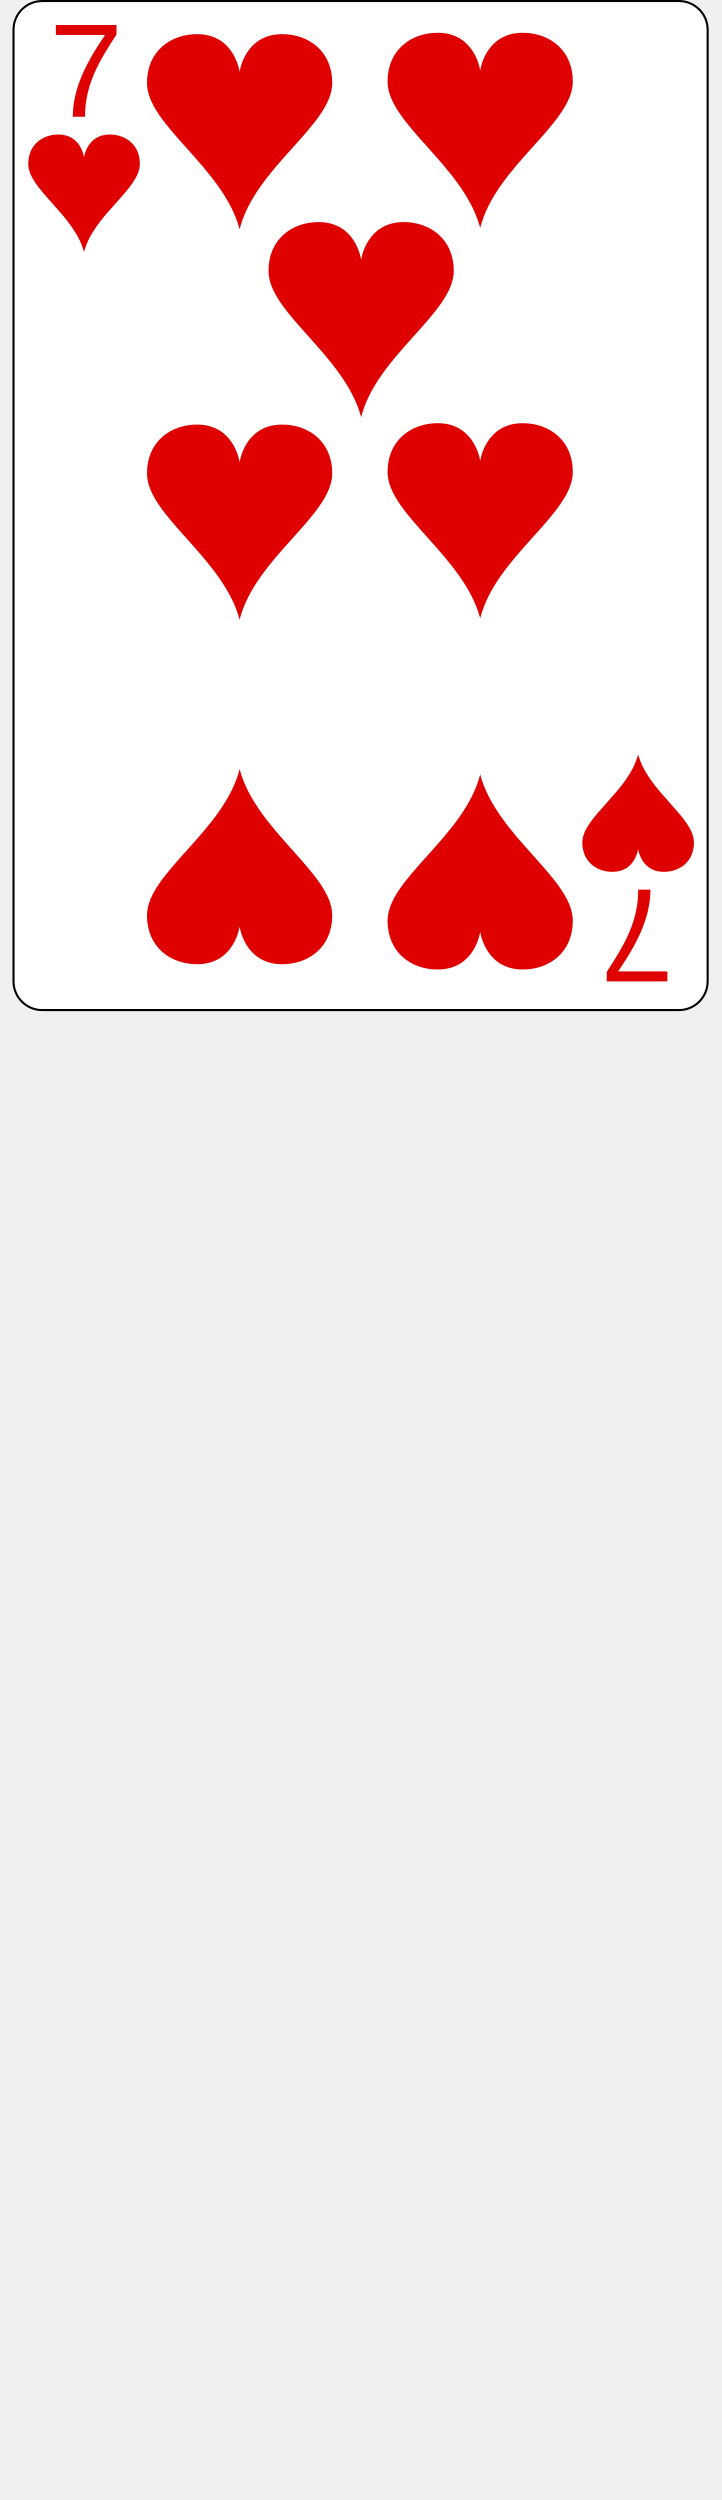
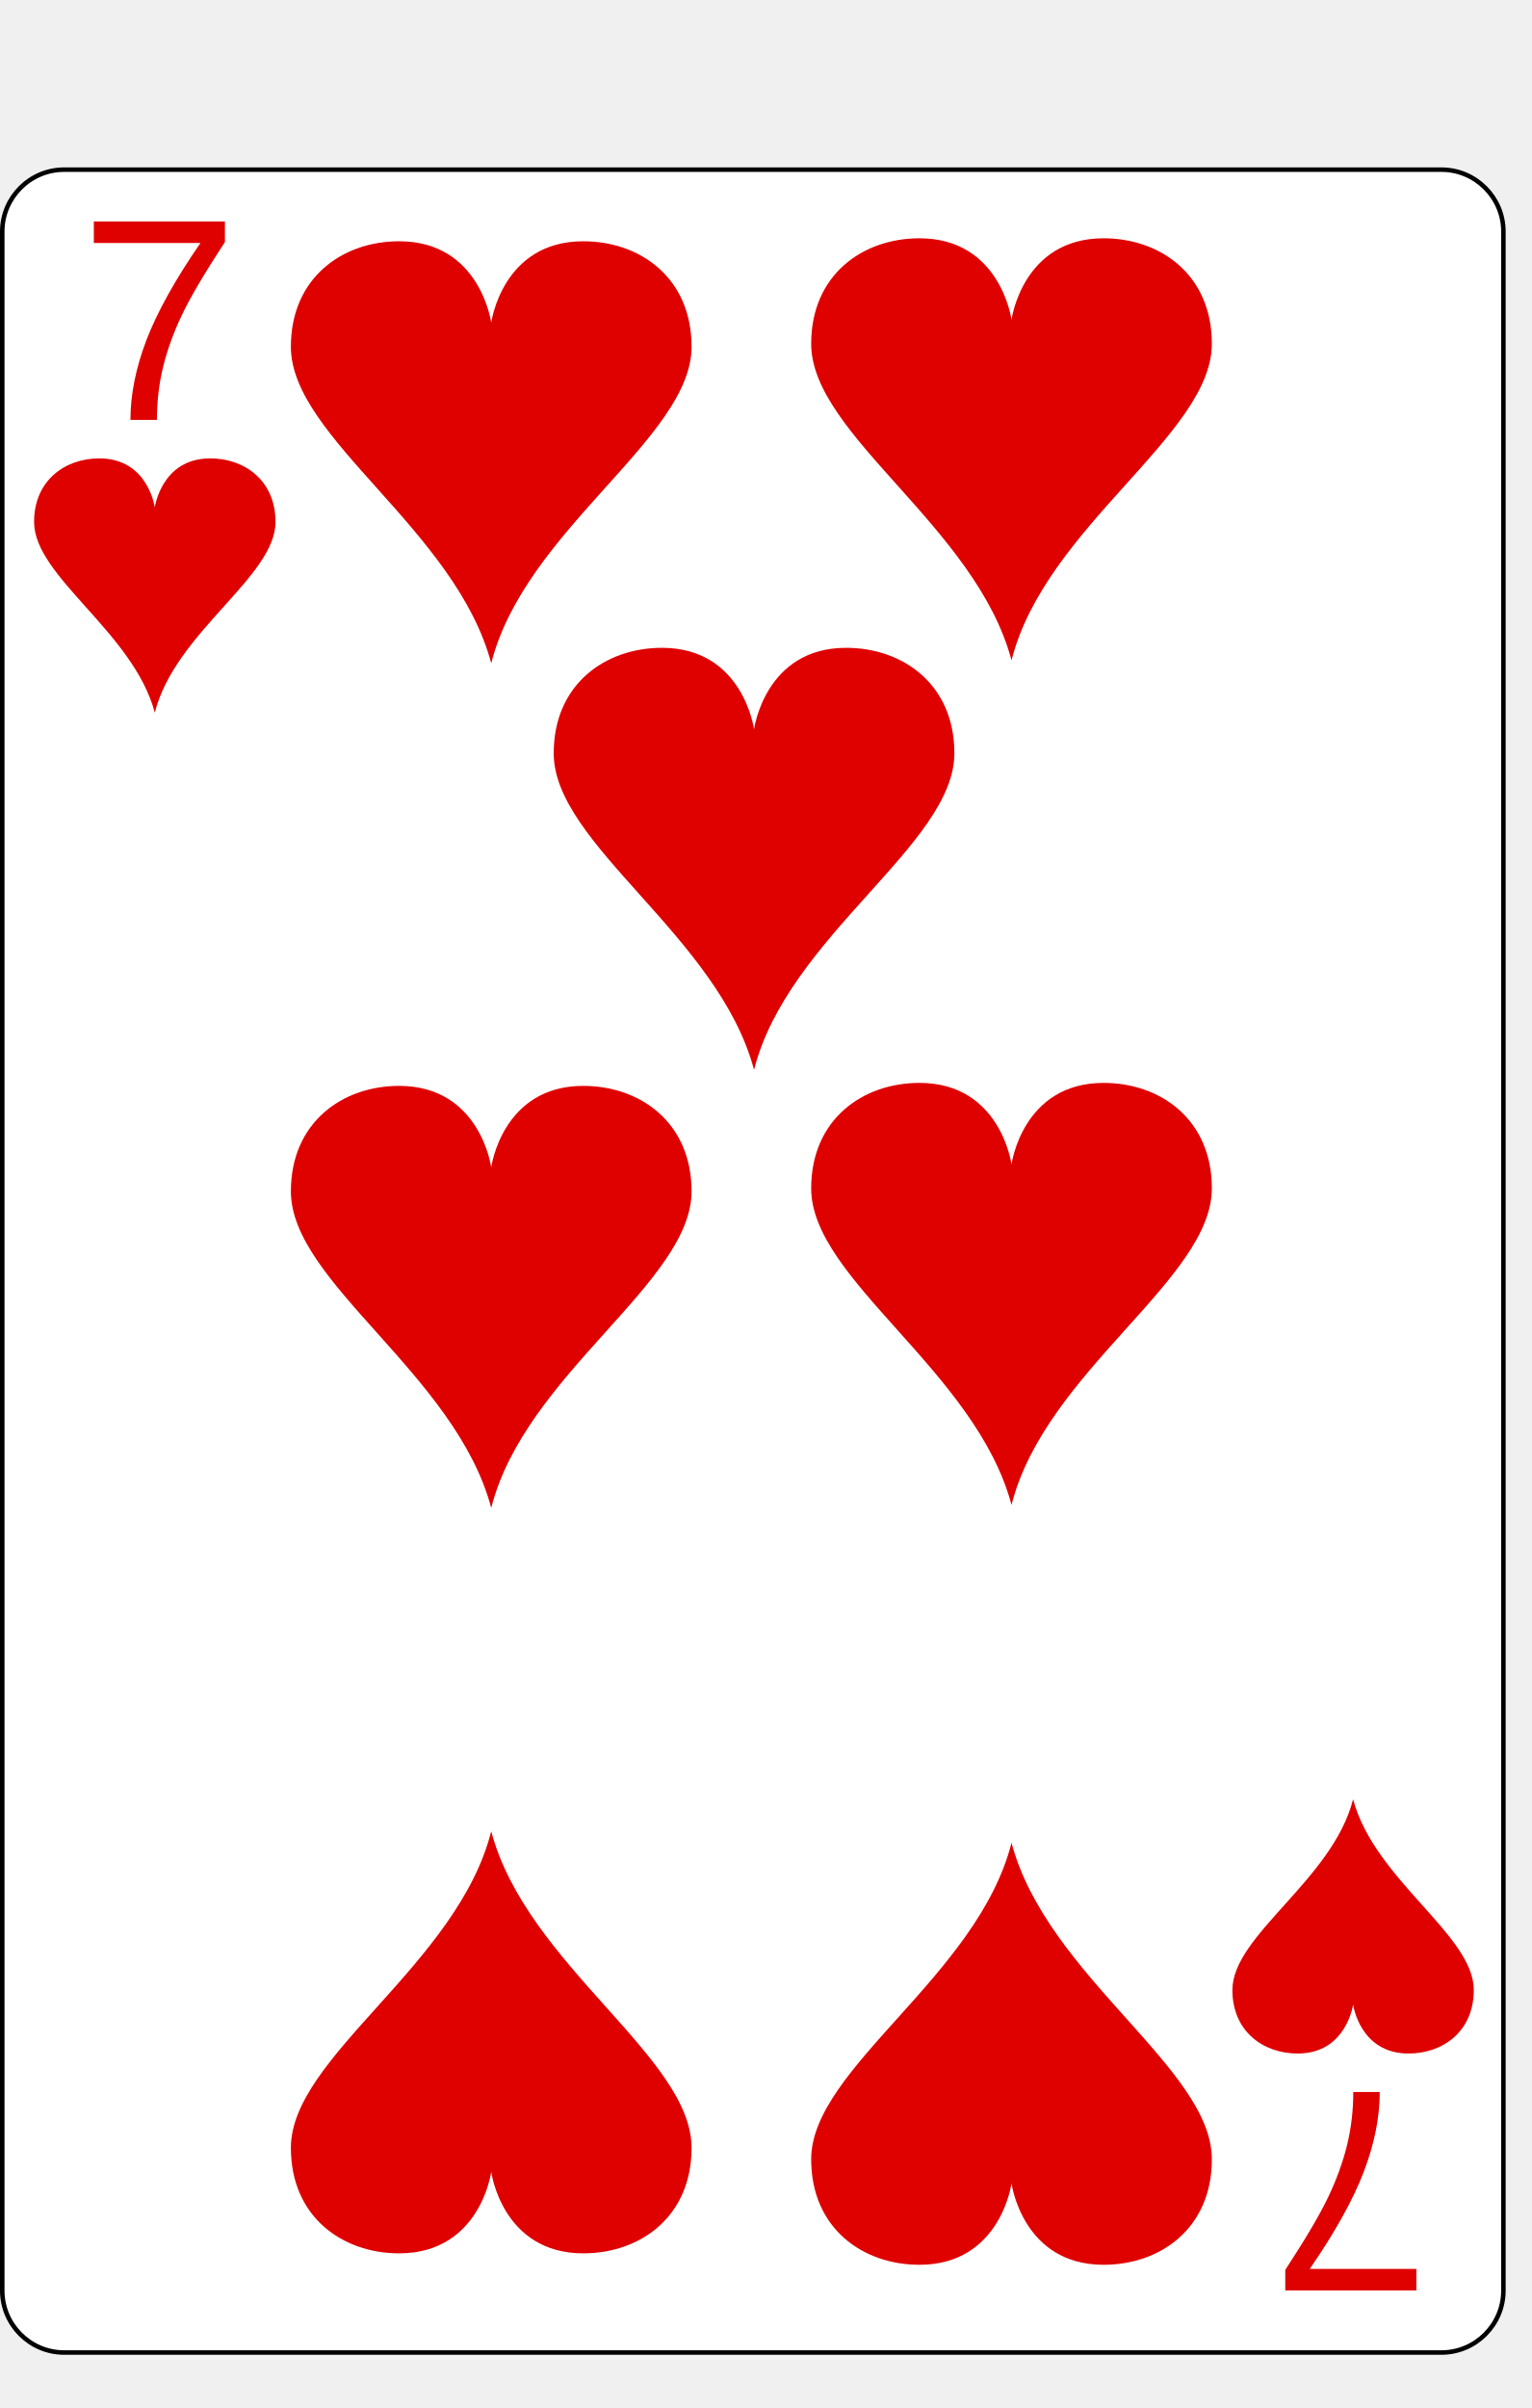
- <svg xmlns="http://www.w3.org/2000/svg" xmlns:xlink="http://www.w3.org/1999/xlink" width="70pt" height="242.667pt" viewBox="0 0 167.087 600" xml:space="preserve" id="svg2" version="1.1">
+ <svg xmlns="http://www.w3.org/2000/svg" xmlns:xlink="http://www.w3.org/1999/xlink" width="70pt" height="110pt" viewBox="0 0 170 230" xml:space="preserve" id="svg2" version="1.1">
  <defs id="defs41">
    <radialGradient xlink:href="#linearGradient3773" id="radialGradient3781" cx="-0.158" cy="-8.835" fx="-0.158" fy="-8.835" r="8" gradientTransform="matrix(-1.584269,-0.02349808,0.03071979,-2.477574,-0.2485638,-26.71351)" gradientUnits="userSpaceOnUse" />
    <linearGradient id="linearGradient3773">
      <stop style="stop-color:#000000;stop-opacity:1;" offset="0" id="stop3775" />
      <stop style="stop-color:#000000;stop-opacity:0.649;" offset="1" id="stop3777" />
    </linearGradient>
    <radialGradient xlink:href="#linearGradient3773" id="radialGradient3957" cx="-0.158" cy="-8.835" fx="-0.158" fy="-8.835" r="8" gradientTransform="matrix(-1.584269,-0.02349808,0.03071979,-2.477574,-0.2485638,-26.71351)" gradientUnits="userSpaceOnUse" />
    <linearGradient id="linearGradient3959">
      <stop style="stop-color:#000000;stop-opacity:1;" offset="0" id="stop3961" />
      <stop style="stop-color:#000000;stop-opacity:0.649;" offset="1" id="stop3963" />
    </linearGradient>
    <radialGradient r="81.903" fy="509.476" fx="168.025" cy="509.476" cx="168.025" gradientTransform="matrix(1.25656,-0.7774064,0.3366382,0.5361257,-221.2021,359.2426)" gradientUnits="userSpaceOnUse" id="radialGradient3975" xlink:href="#linearGradient3784-4" />
    <linearGradient id="linearGradient3784-4">
      <stop style="stop-color:#ffffff;stop-opacity:0.435;" offset="0" id="stop3786-8" />
      <stop style="stop-color:#000000;stop-opacity:0;" offset="1" id="stop3788-6" />
    </linearGradient>
    <radialGradient xlink:href="#linearGradient3784-4-5" id="radialGradient3929" gradientUnits="userSpaceOnUse" gradientTransform="matrix(1.25656,-0.7774064,0.3366382,0.5361257,-221.2021,359.2426)" cx="168.025" cy="509.476" fx="168.025" fy="509.476" r="81.903" />
    <linearGradient id="linearGradient3784-4-5">
      <stop style="stop-color:#ffffff;stop-opacity:0.489;" offset="0" id="stop3786-8-0" />
      <stop style="stop-color:#000000;stop-opacity:0;" offset="1" id="stop3788-6-3" />
    </linearGradient>
    <radialGradient xlink:href="#linearGradient3784-4-1" id="radialGradient3927" gradientUnits="userSpaceOnUse" gradientTransform="matrix(1.25656,-0.7774064,0.3366382,0.5361257,-221.2021,359.2426)" cx="168.025" cy="509.476" fx="168.025" fy="509.476" r="81.903" />
    <linearGradient id="linearGradient3784-4-1">
      <stop style="stop-color:#ffffff;stop-opacity:0.237;" offset="0" id="stop3786-8-03" />
      <stop style="stop-color:#000000;stop-opacity:0;" offset="1" id="stop3788-6-6" />
    </linearGradient>
    <radialGradient xlink:href="#linearGradient3768" id="radialGradient3776" cx="-0.206" cy="-4.579" fx="-0.206" fy="-4.579" r="8" gradientTransform="matrix(-1,0,0,-1.720176,-0.4120407,-13.02719)" gradientUnits="userSpaceOnUse" />
    <linearGradient id="linearGradient3768">
      <stop style="stop-color:#df0000;stop-opacity:1;" offset="0" id="stop3770" />
      <stop style="stop-color:#df0000;stop-opacity:0.672;" offset="1" id="stop3772" />
    </linearGradient>
    <radialGradient r="81.903" fy="511.223" fx="171.487" cy="511.223" cx="171.487" gradientTransform="matrix(1.152989,-0.6739155,0.3948202,0.6754904,-233.6326,270.4008)" gradientUnits="userSpaceOnUse" id="radialGradient4013" xlink:href="#linearGradient3784-4-6" />
    <linearGradient id="linearGradient3784-4-6">
      <stop style="stop-color:#ffffff;stop-opacity:0.313;" offset="0" id="stop3786-8-8" />
      <stop style="stop-color:#000000;stop-opacity:0;" offset="1" id="stop3788-6-8" />
    </linearGradient>
    <radialGradient r="81.903" fy="492.632" fx="159.354" cy="492.632" cx="159.354" gradientTransform="matrix(1.089478,-0.715138,0.4464527,0.6562658,-244.9333,290.9185)" gradientUnits="userSpaceOnUse" id="radialGradient4013-8" xlink:href="#linearGradient3784-4-2" />
    <linearGradient id="linearGradient3784-4-2">
      <stop style="stop-color:#ffffff;stop-opacity:0.29;" offset="0" id="stop3786-8-1" />
      <stop style="stop-color:#000000;stop-opacity:0;" offset="1" id="stop3788-6-5" />
    </linearGradient>
    <radialGradient r="81.903" fy="492.632" fx="159.354" cy="492.632" cx="159.354" gradientTransform="matrix(1.089478,-0.715138,0.4464527,0.6562658,-244.9333,290.9185)" gradientUnits="userSpaceOnUse" id="radialGradient3073" xlink:href="#linearGradient3784-4-2" />
  </defs>
  <g id="Layer_x0020_1" style="fill-rule:nonzero;clip-rule:nonzero;stroke:#000000;stroke-miterlimit:4;">
    <path style="fill:#FFFFFF;stroke-width:0.5;" d="M166.837,235.548c0,3.777-3.087,6.869-6.871,6.869H7.111c-3.775,0-6.861-3.092-6.861-6.869V7.12C0.25,3.343,3.336,0.25,7.111,0.25h152.855    c3.784,0,6.871,3.093,6.871,6.87v228.428z" id="path5" />
    <g style="stroke:none;" id="g7">
      <g id="g9">
				
			</g>
    </g>
    <g id="g15">
			
		</g>
    <g id="g19">
			
		</g>
    <g style="stroke:none;" id="g23">
      <g id="g25">
				
			</g>
    </g>
    <g style="stroke:none;" id="g31">
      <g id="g33">
				
			</g>
    </g>
  </g>
  <text xml:space="preserve" style="font-size:32px;font-style:normal;font-weight:normal;line-height:125%;letter-spacing:0px;word-spacing:0px;fill:#df0000;fill-opacity:1;stroke:none;font-family:Bitstream Vera Sans" x="8.775" y="28.013" id="text3788">
    <tspan id="tspan3790" x="8.775" y="28.013" style="font-style:normal;font-variant:normal;font-weight:normal;font-stretch:normal;fill:#df0000;fill-opacity:1;font-family:Arial;-inkscape-font-specification:Arial">7</tspan>
  </text>
  <g transform="matrix(1.674307,0,0,1.566992,17.17751,46.38532)" id="layer1-9-6" style="fill:#df0000;fill-opacity:1">
    <path style="fill:#df0000;fill-opacity:1" id="hl-8" d="M 3.676,-9 C 0.433,-9 0,-5.523 0,-5.523 0,-5.523 -0.433,-9 -3.676,-9 -5.946,-9 -8,-7.441 -8,-4.5 -8,-0.614 -1.421,3.294 0,9 1.352,3.299 8,-0.614 8,-4.5 8,-7.441 5.946,-9 3.676,-9 z" />
  </g>
  <text xml:space="preserve" style="font-size:32px;font-style:normal;font-weight:normal;line-height:125%;letter-spacing:0px;word-spacing:0px;fill:#df0000;fill-opacity:1;stroke:none;font-family:Bitstream Vera Sans" x="-158.818" y="-213.515" id="text3788-4" transform="scale(-1,-1)">
    <tspan id="tspan3790-3" x="-158.818" y="-213.515" style="font-style:normal;font-variant:normal;font-weight:normal;font-stretch:normal;fill:#df0000;fill-opacity:1;font-family:Arial;-inkscape-font-specification:Arial">7</tspan>
  </text>
  <g transform="matrix(-1.674307,0,0,-1.566992,150.156,195.1431)" id="layer1-9-6-5" style="fill:#df0000;fill-opacity:1">
    <path style="fill:#df0000;fill-opacity:1" id="hl-8-1" d="M 3.676,-9 C 0.433,-9 0,-5.523 0,-5.523 0,-5.523 -0.433,-9 -3.676,-9 -5.946,-9 -8,-7.441 -8,-4.5 -8,-0.614 -1.421,3.294 0,9 1.352,3.299 8,-0.614 8,-4.5 8,-7.441 5.946,-9 3.676,-9 z" />
  </g>
  <g transform="matrix(2.779008,0,0,2.600887,54.51227,31.60377)" id="layer1-9-6-8" style="fill:#df0000;fill-opacity:1">
    <path style="fill:#df0000;fill-opacity:1" id="hl-8-8" d="M 3.676,-9 C 0.433,-9 0,-5.523 0,-5.523 0,-5.523 -0.433,-9 -3.676,-9 -5.946,-9 -8,-7.441 -8,-4.5 -8,-0.614 -1.421,3.294 0,9 1.352,3.299 8,-0.614 8,-4.5 8,-7.441 5.946,-9 3.676,-9 z" />
  </g>
  <g transform="matrix(-2.779008,0,0,-2.600887,54.51227,208.0062)" id="layer1-9-6-8-9" style="fill:#df0000;fill-opacity:1">
    <path style="fill:#df0000;fill-opacity:1" id="hl-8-8-5" d="M 3.676,-9 C 0.433,-9 0,-5.523 0,-5.523 0,-5.523 -0.433,-9 -3.676,-9 -5.946,-9 -8,-7.441 -8,-4.5 -8,-0.614 -1.421,3.294 0,9 1.352,3.299 8,-0.614 8,-4.5 8,-7.441 5.946,-9 3.676,-9 z" />
  </g>
  <g transform="matrix(2.779008,0,0,2.600887,54.51227,125.3046)" id="layer1-9-6-8-8" style="fill:#df0000;fill-opacity:1">
    <path style="fill:#df0000;fill-opacity:1" id="hl-8-8-8" d="M 3.676,-9 C 0.433,-9 0,-5.523 0,-5.523 0,-5.523 -0.433,-9 -3.676,-9 -5.946,-9 -8,-7.441 -8,-4.5 -8,-0.614 -1.421,3.294 0,9 1.352,3.299 8,-0.614 8,-4.5 8,-7.441 5.946,-9 3.676,-9 z" />
  </g>
  <g transform="matrix(2.779008,0,0,2.600887,112.2504,31.27278)" id="layer1-9-6-8-88" style="fill:#df0000;fill-opacity:1">
    <path style="fill:#df0000;fill-opacity:1" id="hl-8-8-4" d="M 3.676,-9 C 0.433,-9 0,-5.523 0,-5.523 0,-5.523 -0.433,-9 -3.676,-9 -5.946,-9 -8,-7.441 -8,-4.5 -8,-0.614 -1.421,3.294 0,9 1.352,3.299 8,-0.614 8,-4.5 8,-7.441 5.946,-9 3.676,-9 z" />
  </g>
  <g transform="matrix(-2.779008,0,0,-2.600887,112.2504,209.2752)" id="layer1-9-6-8-9-3" style="fill:#df0000;fill-opacity:1">
    <path style="fill:#df0000;fill-opacity:1" id="hl-8-8-5-1" d="M 3.676,-9 C 0.433,-9 0,-5.523 0,-5.523 0,-5.523 -0.433,-9 -3.676,-9 -5.946,-9 -8,-7.441 -8,-4.5 -8,-0.614 -1.421,3.294 0,9 1.352,3.299 8,-0.614 8,-4.5 8,-7.441 5.946,-9 3.676,-9 z" />
  </g>
  <g transform="matrix(2.779008,0,0,2.600887,112.2504,124.9736)" id="layer1-9-6-8-8-4" style="fill:#df0000;fill-opacity:1">
    <path style="fill:#df0000;fill-opacity:1" id="hl-8-8-8-9" d="M 3.676,-9 C 0.433,-9 0,-5.523 0,-5.523 0,-5.523 -0.433,-9 -3.676,-9 -5.946,-9 -8,-7.441 -8,-4.5 -8,-0.614 -1.421,3.294 0,9 1.352,3.299 8,-0.614 8,-4.5 8,-7.441 5.946,-9 3.676,-9 z" />
  </g>
  <g transform="matrix(2.779008,0,0,2.600887,83.67827,76.70508)" id="layer1-9-6-8-884" style="fill:#df0000;fill-opacity:1">
    <path style="fill:#df0000;fill-opacity:1" id="hl-8-8-3" d="M 3.676,-9 C 0.433,-9 0,-5.523 0,-5.523 0,-5.523 -0.433,-9 -3.676,-9 -5.946,-9 -8,-7.441 -8,-4.5 -8,-0.614 -1.421,3.294 0,9 1.352,3.299 8,-0.614 8,-4.5 8,-7.441 5.946,-9 3.676,-9 z" />
  </g>
</svg>
